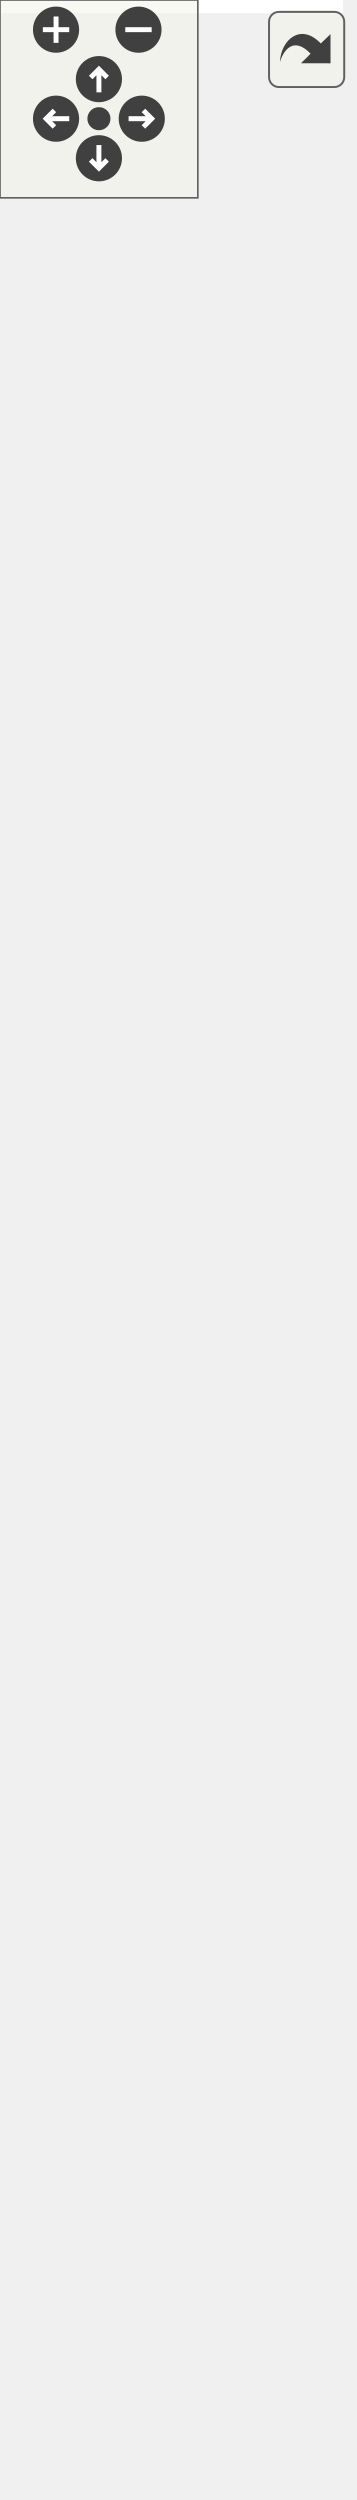
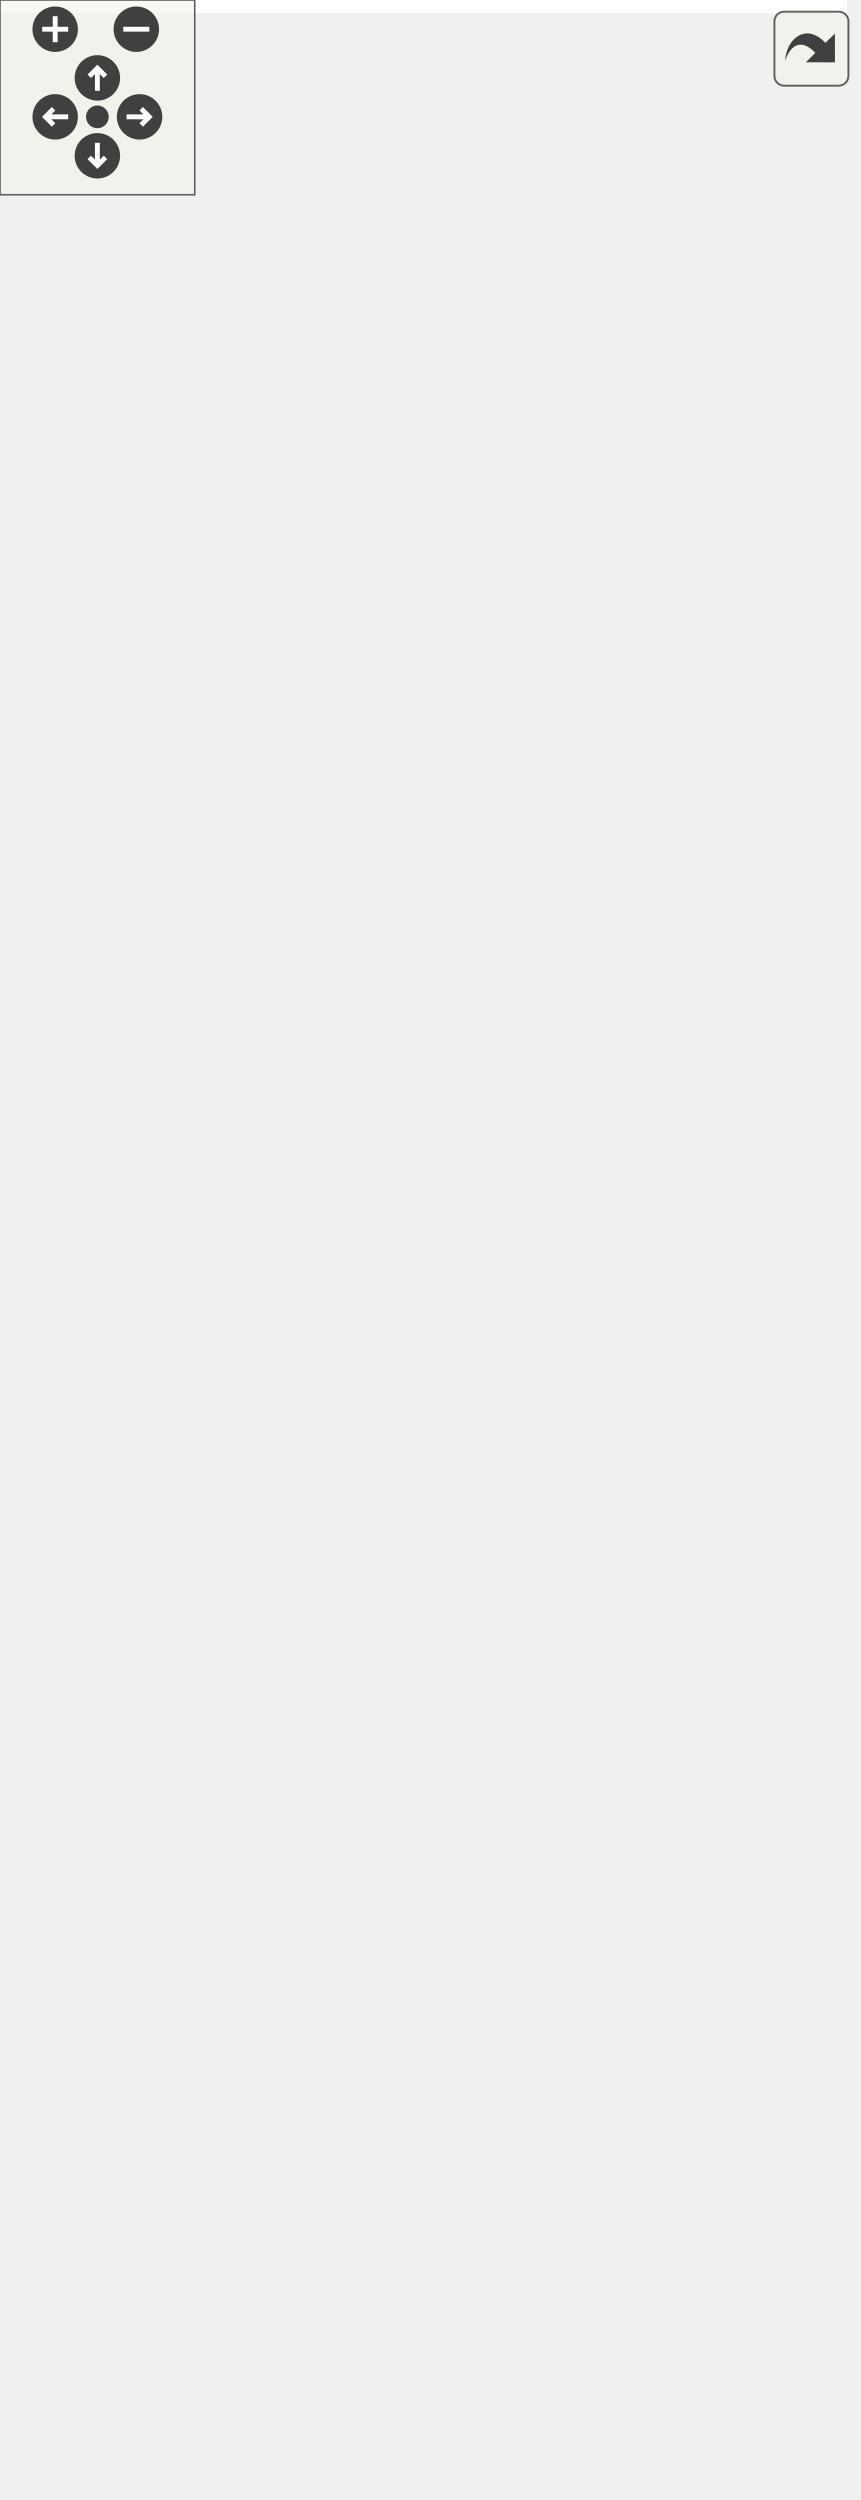
<svg xmlns="http://www.w3.org/2000/svg" xmlns:xlink="http://www.w3.org/1999/xlink" id="main" version="1.1" xml:space="preserve">
  <style type="text/css">
.edge:hover path { stroke: red; }
.edge:hover polygon { stroke: red; fill: red; }
</style>
  <defs>
    <circle id="rim" cx="0" cy="0" r="7" />
    <circle id="rim2" cx="0" cy="0" r="3.5" />
    <g id="zoomPlus">
      <use xlink:href="#rim" fill="#404040">
        <set attributeName="fill" to="#808080" begin="zoomplus.mouseover" end="zoomplus.mouseout" />
      </use>
      <path d="M-4,0h8M0,-4v8" fill="none" stroke="white" stroke-width="1.5" pointer-events="none" />
    </g>
    <g id="zoomMin">
      <use xlink:href="#rim" fill="#404040">
        <set attributeName="fill" to="#808080" begin="zoomminus.mouseover" end="zoomminus.mouseout" />
      </use>
      <path d="M-4,0h8" fill="none" stroke="white" stroke-width="1.5" pointer-events="none" />
    </g>
    <g id="dirArrow">
      <path fill="none" stroke="white" stroke-width="1.5" d="M0,-3.0v7 M-2.5,-0.5L0,-3.0L2.5,-0.5" />
    </g>
    <g id="resetDef">
      <use xlink:href="#rim2" fill="#404040">
        <set attributeName="fill" to="#808080" begin="reset.mouseover" end="reset.mouseout" />
      </use>
    </g>
  </defs>
  <svg id="graph" class="graph">
    <g id="viewport">
-       <polygon fill="white" stroke="none" points="-4,4 -4,-698 104,-698 104,4 -4,4" />
+       <polygon fill="white" stroke="none" points="-4,4 -4,-710 261,-710 261,4 -4,4" />
      <g id="node1" class="node">
-         <polygon fill="#bfbfbf" stroke="black" points="2,-1 2,-179 98,-179 98,-1 2,-1" />
-         <text text-anchor="middle" x="50" y="-167" font-family="Helvetica,sans-Serif" font-size="10.00">GraphicsCircle</text>
-         <polyline fill="none" stroke="black" points="2,-160 98,-160 " />
-         <text text-anchor="middle" x="50" y="-148" font-family="Helvetica,sans-Serif" font-size="10.00"> </text>
-         <polyline fill="none" stroke="black" points="2,-141 98,-141 " />
-         <text text-anchor="start" x="10" y="-129" font-family="Helvetica,sans-Serif" font-size="10.00">+ GraphicsCircle()</text>
-         <text text-anchor="start" x="10" y="-118" font-family="Helvetica,sans-Serif" font-size="10.00">+ GraphicsCircle()</text>
-         <text text-anchor="start" x="10" y="-107" font-family="Helvetica,sans-Serif" font-size="10.00">+ GraphicsCircle()</text>
-         <text text-anchor="start" x="10" y="-96" font-family="Helvetica,sans-Serif" font-size="10.00">+ center()</text>
-         <text text-anchor="start" x="10" y="-85" font-family="Helvetica,sans-Serif" font-size="10.00">+ center()</text>
-         <text text-anchor="start" x="10" y="-74" font-family="Helvetica,sans-Serif" font-size="10.00">+ radiusPt()</text>
-         <text text-anchor="start" x="10" y="-63" font-family="Helvetica,sans-Serif" font-size="10.00">+ radiusPt()</text>
-         <text text-anchor="start" x="10" y="-52" font-family="Helvetica,sans-Serif" font-size="10.00">+ radius()</text>
-         <text text-anchor="start" x="10" y="-41" font-family="Helvetica,sans-Serif" font-size="10.00">+ setRadius()</text>
-         <text text-anchor="start" x="10" y="-30" font-family="Helvetica,sans-Serif" font-size="10.00">+ type()</text>
-         <text text-anchor="start" x="10" y="-19" font-family="Helvetica,sans-Serif" font-size="10.00"># meDraw()</text>
-         <text text-anchor="start" x="10" y="-8" font-family="Helvetica,sans-Serif" font-size="10.00"># meIsOver()</text>
+         <polygon fill="#bfbfbf" stroke="black" points="90,-1 90,-179 186,-179 186,-1 90,-1" />
+         <text text-anchor="middle" x="138" y="-167" font-family="Helvetica,sans-Serif" font-size="10.00">GraphicsCircle</text>
+         <polyline fill="none" stroke="black" points="90,-160 186,-160 " />
+         <text text-anchor="middle" x="138" y="-148" font-family="Helvetica,sans-Serif" font-size="10.00"> </text>
+         <polyline fill="none" stroke="black" points="90,-141 186,-141 " />
+         <text text-anchor="start" x="98" y="-129" font-family="Helvetica,sans-Serif" font-size="10.00">+ GraphicsCircle()</text>
+         <text text-anchor="start" x="98" y="-118" font-family="Helvetica,sans-Serif" font-size="10.00">+ GraphicsCircle()</text>
+         <text text-anchor="start" x="98" y="-107" font-family="Helvetica,sans-Serif" font-size="10.00">+ GraphicsCircle()</text>
+         <text text-anchor="start" x="98" y="-96" font-family="Helvetica,sans-Serif" font-size="10.00">+ center()</text>
+         <text text-anchor="start" x="98" y="-85" font-family="Helvetica,sans-Serif" font-size="10.00">+ center()</text>
+         <text text-anchor="start" x="98" y="-74" font-family="Helvetica,sans-Serif" font-size="10.00">+ radiusPt()</text>
+         <text text-anchor="start" x="98" y="-63" font-family="Helvetica,sans-Serif" font-size="10.00">+ radiusPt()</text>
+         <text text-anchor="start" x="98" y="-52" font-family="Helvetica,sans-Serif" font-size="10.00">+ radius()</text>
+         <text text-anchor="start" x="98" y="-41" font-family="Helvetica,sans-Serif" font-size="10.00">+ setRadius()</text>
+         <text text-anchor="start" x="98" y="-30" font-family="Helvetica,sans-Serif" font-size="10.00">+ type()</text>
+         <text text-anchor="start" x="98" y="-19" font-family="Helvetica,sans-Serif" font-size="10.00"># meDraw()</text>
+         <text text-anchor="start" x="98" y="-8" font-family="Helvetica,sans-Serif" font-size="10.00"># meIsOver()</text>
      </g>
      <g id="node2" class="node">
        <g id="a_node2">
          <a xlink:href="class_graphics_shape.html" target="_top" xlink:title="Une forme. ">
-             <polygon fill="white" stroke="black" points="1,-216.5 1,-317.5 99,-317.5 99,-216.5 1,-216.5" />
-             <text text-anchor="middle" x="50" y="-305.5" font-family="Helvetica,sans-Serif" font-size="10.00">GraphicsShape</text>
-             <polyline fill="none" stroke="black" points="1,-298.5 99,-298.5 " />
-             <text text-anchor="start" x="9" y="-286.5" font-family="Helvetica,sans-Serif" font-size="10.00"># m_points</text>
-             <polyline fill="none" stroke="black" points="1,-279.5 99,-279.5 " />
-             <text text-anchor="start" x="9" y="-267.5" font-family="Helvetica,sans-Serif" font-size="10.00">+ GraphicsShape()</text>
-             <text text-anchor="start" x="9" y="-256.5" font-family="Helvetica,sans-Serif" font-size="10.00">+ GraphicsShape()</text>
-             <text text-anchor="start" x="9" y="-245.5" font-family="Helvetica,sans-Serif" font-size="10.00">+ GraphicsShape()</text>
-             <text text-anchor="start" x="9" y="-234.5" font-family="Helvetica,sans-Serif" font-size="10.00">+ type()</text>
-             <text text-anchor="start" x="9" y="-223.5" font-family="Helvetica,sans-Serif" font-size="10.00"># meDraw()</text>
+             <polygon fill="white" stroke="black" points="89,-216.5 89,-317.5 187,-317.5 187,-216.5 89,-216.5" />
+             <text text-anchor="middle" x="138" y="-305.5" font-family="Helvetica,sans-Serif" font-size="10.00">GraphicsShape</text>
+             <polyline fill="none" stroke="black" points="89,-298.5 187,-298.5 " />
+             <text text-anchor="start" x="97" y="-286.5" font-family="Helvetica,sans-Serif" font-size="10.00"># m_points</text>
+             <polyline fill="none" stroke="black" points="89,-279.5 187,-279.5 " />
+             <text text-anchor="start" x="97" y="-267.5" font-family="Helvetica,sans-Serif" font-size="10.00">+ GraphicsShape()</text>
+             <text text-anchor="start" x="97" y="-256.5" font-family="Helvetica,sans-Serif" font-size="10.00">+ GraphicsShape()</text>
+             <text text-anchor="start" x="97" y="-245.5" font-family="Helvetica,sans-Serif" font-size="10.00">+ GraphicsShape()</text>
+             <text text-anchor="start" x="97" y="-234.5" font-family="Helvetica,sans-Serif" font-size="10.00">+ type()</text>
+             <text text-anchor="start" x="97" y="-223.5" font-family="Helvetica,sans-Serif" font-size="10.00"># meDraw()</text>
          </a>
        </g>
      </g>
      <g id="edge1" class="edge">
-         <path fill="none" stroke="midnightblue" d="M50,-206.278C50,-197.541 50,-188.392 50,-179.233" />
-         <polygon fill="none" stroke="midnightblue" points="46.5,-206.32 50,-216.32 53.5,-206.32 46.5,-206.32" />
+         <path fill="none" stroke="midnightblue" d="M138,-206.278C138,-197.541 138,-188.392 138,-179.233" />
+         <polygon fill="none" stroke="midnightblue" points="134.5,-206.32 138,-216.32 141.5,-206.32 134.5,-206.32" />
      </g>
      <g id="node3" class="node">
        <g id="a_node3">
          <a xlink:href="class_graphics_item.html" target="_top" xlink:title="Classe de base. ">
-             <polygon fill="white" stroke="black" points="-0.5,-355 -0.5,-599 100.5,-599 100.5,-355 -0.5,-355" />
-             <text text-anchor="middle" x="50" y="-587" font-family="Helvetica,sans-Serif" font-size="10.00">GraphicsItem</text>
-             <polyline fill="none" stroke="black" points="-0.5,-580 100.5,-580 " />
-             <text text-anchor="middle" x="50" y="-568" font-family="Helvetica,sans-Serif" font-size="10.00"> </text>
-             <polyline fill="none" stroke="black" points="-0.5,-561 100.5,-561 " />
-             <text text-anchor="start" x="7.5" y="-549" font-family="Helvetica,sans-Serif" font-size="10.00">+ GraphicsItem()</text>
-             <text text-anchor="start" x="7.5" y="-538" font-family="Helvetica,sans-Serif" font-size="10.00">+ GraphicsItem()</text>
-             <text text-anchor="start" x="7.5" y="-527" font-family="Helvetica,sans-Serif" font-size="10.00">+ GraphicsItem()</text>
-             <text text-anchor="start" x="7.5" y="-516" font-family="Helvetica,sans-Serif" font-size="10.00">+ ~GraphicsItem()</text>
-             <text text-anchor="start" x="7.5" y="-505" font-family="Helvetica,sans-Serif" font-size="10.00">+ id()</text>
-             <text text-anchor="start" x="7.5" y="-494" font-family="Helvetica,sans-Serif" font-size="10.00">+ parentId()</text>
-             <text text-anchor="start" x="7.5" y="-483" font-family="Helvetica,sans-Serif" font-size="10.00">+ parent()</text>
-             <text text-anchor="start" x="7.5" y="-472" font-family="Helvetica,sans-Serif" font-size="10.00">+ setParent()</text>
-             <text text-anchor="start" x="7.5" y="-461" font-family="Helvetica,sans-Serif" font-size="10.00">+ setParent()</text>
-             <text text-anchor="start" x="7.5" y="-450" font-family="Helvetica,sans-Serif" font-size="10.00">+ setParent()</text>
-             <text text-anchor="start" x="7.5" y="-439" font-family="Helvetica,sans-Serif" font-size="10.00">et 21 de plus...</text>
-             <text text-anchor="start" x="7.5" y="-428" font-family="Helvetica,sans-Serif" font-size="10.00">+ focusItem()</text>
-             <text text-anchor="start" x="7.5" y="-417" font-family="Helvetica,sans-Serif" font-size="10.00">+ setFocusItem()</text>
-             <text text-anchor="start" x="7.5" y="-406" font-family="Helvetica,sans-Serif" font-size="10.00">+ make()</text>
-             <text text-anchor="start" x="7.5" y="-395" font-family="Helvetica,sans-Serif" font-size="10.00"># meDraw()</text>
-             <text text-anchor="start" x="7.5" y="-384" font-family="Helvetica,sans-Serif" font-size="10.00"># meUpdate()</text>
-             <text text-anchor="start" x="7.5" y="-373" font-family="Helvetica,sans-Serif" font-size="10.00"># meHandleEvent()</text>
-             <text text-anchor="start" x="7.5" y="-362" font-family="Helvetica,sans-Serif" font-size="10.00"># meIsOver()</text>
+             <polygon fill="white" stroke="black" points="87.5,-355 87.5,-599 188.5,-599 188.5,-355 87.5,-355" />
+             <text text-anchor="middle" x="138" y="-587" font-family="Helvetica,sans-Serif" font-size="10.00">GraphicsItem</text>
+             <polyline fill="none" stroke="black" points="87.5,-580 188.5,-580 " />
+             <text text-anchor="middle" x="138" y="-568" font-family="Helvetica,sans-Serif" font-size="10.00"> </text>
+             <polyline fill="none" stroke="black" points="87.5,-561 188.5,-561 " />
+             <text text-anchor="start" x="95.5" y="-549" font-family="Helvetica,sans-Serif" font-size="10.00">+ GraphicsItem()</text>
+             <text text-anchor="start" x="95.5" y="-538" font-family="Helvetica,sans-Serif" font-size="10.00">+ GraphicsItem()</text>
+             <text text-anchor="start" x="95.5" y="-527" font-family="Helvetica,sans-Serif" font-size="10.00">+ GraphicsItem()</text>
+             <text text-anchor="start" x="95.5" y="-516" font-family="Helvetica,sans-Serif" font-size="10.00">+ ~GraphicsItem()</text>
+             <text text-anchor="start" x="95.5" y="-505" font-family="Helvetica,sans-Serif" font-size="10.00">+ id()</text>
+             <text text-anchor="start" x="95.5" y="-494" font-family="Helvetica,sans-Serif" font-size="10.00">+ parentId()</text>
+             <text text-anchor="start" x="95.5" y="-483" font-family="Helvetica,sans-Serif" font-size="10.00">+ parent()</text>
+             <text text-anchor="start" x="95.5" y="-472" font-family="Helvetica,sans-Serif" font-size="10.00">+ setParent()</text>
+             <text text-anchor="start" x="95.5" y="-461" font-family="Helvetica,sans-Serif" font-size="10.00">+ setParent()</text>
+             <text text-anchor="start" x="95.5" y="-450" font-family="Helvetica,sans-Serif" font-size="10.00">+ setParent()</text>
+             <text text-anchor="start" x="95.5" y="-439" font-family="Helvetica,sans-Serif" font-size="10.00">et 21 de plus...</text>
+             <text text-anchor="start" x="95.5" y="-428" font-family="Helvetica,sans-Serif" font-size="10.00">+ focusItem()</text>
+             <text text-anchor="start" x="95.5" y="-417" font-family="Helvetica,sans-Serif" font-size="10.00">+ setFocusItem()</text>
+             <text text-anchor="start" x="95.5" y="-406" font-family="Helvetica,sans-Serif" font-size="10.00">+ make()</text>
+             <text text-anchor="start" x="95.5" y="-395" font-family="Helvetica,sans-Serif" font-size="10.00"># meDraw()</text>
+             <text text-anchor="start" x="95.5" y="-384" font-family="Helvetica,sans-Serif" font-size="10.00"># meUpdate()</text>
+             <text text-anchor="start" x="95.5" y="-373" font-family="Helvetica,sans-Serif" font-size="10.00"># meHandleEvent()</text>
+             <text text-anchor="start" x="95.5" y="-362" font-family="Helvetica,sans-Serif" font-size="10.00"># meIsOver()</text>
          </a>
        </g>
      </g>
      <g id="edge2" class="edge">
-         <path fill="none" stroke="midnightblue" d="M50,-344.429C50,-335.06 50,-326.014 50,-317.624" />
-         <polygon fill="none" stroke="midnightblue" points="46.5,-344.705 50,-354.705 53.5,-344.705 46.5,-344.705" />
+         <path fill="none" stroke="midnightblue" d="M138,-344.429C138,-335.06 138,-326.014 138,-317.624" />
+         <polygon fill="none" stroke="midnightblue" points="134.5,-344.705 138,-354.705 141.5,-344.705 134.5,-344.705" />
      </g>
      <g id="node4" class="node">
-         <polygon fill="white" stroke="#bfbfbf" points="-0.5,-636.5 -0.5,-693.5 100.5,-693.5 100.5,-636.5 -0.5,-636.5" />
-         <text text-anchor="middle" x="50" y="-681.5" font-family="Helvetica,sans-Serif" font-size="10.00">boost::noncopyable</text>
-         <polyline fill="none" stroke="#bfbfbf" points="-0.5,-674.5 100.5,-674.5 " />
-         <text text-anchor="middle" x="50" y="-662.5" font-family="Helvetica,sans-Serif" font-size="10.00"> </text>
-         <polyline fill="none" stroke="#bfbfbf" points="-0.5,-655.5 100.5,-655.5 " />
-         <text text-anchor="middle" x="50" y="-643.5" font-family="Helvetica,sans-Serif" font-size="10.00"> </text>
+         <polygon fill="white" stroke="#bfbfbf" points="-0.5,-637 -0.5,-705 138.5,-705 138.5,-637 -0.5,-637" />
+         <text text-anchor="start" x="7.5" y="-693" font-family="Helvetica,sans-Serif" font-size="10.00">std::enable_shared</text>
+         <text text-anchor="middle" x="69" y="-682" font-family="Helvetica,sans-Serif" font-size="10.00">_from_this&lt; GraphicsItem &gt;</text>
+         <polyline fill="none" stroke="#bfbfbf" points="-0.5,-675 138.5,-675 " />
+         <text text-anchor="middle" x="69" y="-663" font-family="Helvetica,sans-Serif" font-size="10.00"> </text>
+         <polyline fill="none" stroke="#bfbfbf" points="-0.5,-656 138.5,-656 " />
+         <text text-anchor="middle" x="69" y="-644" font-family="Helvetica,sans-Serif" font-size="10.00"> </text>
      </g>
      <g id="edge3" class="edge">
-         <path fill="none" stroke="#8b1a1a" d="M50,-625.933C50,-617.741 50,-608.663 50,-599.15" />
-         <polygon fill="none" stroke="#8b1a1a" points="46.5,-626.154 50,-636.154 53.5,-626.154 46.5,-626.154" />
+         <path fill="none" stroke="midnightblue" d="M84.269,-627.514C87.412,-618.767 90.868,-609.148 94.466,-599.138" />
+         <polygon fill="none" stroke="midnightblue" points="80.95,-626.4 80.862,-636.994 87.537,-628.767 80.95,-626.4" />
+       </g>
+       <g id="node5" class="node">
+         <polygon fill="white" stroke="#bfbfbf" points="156.5,-642.5 156.5,-699.5 257.5,-699.5 257.5,-642.5 156.5,-642.5" />
+         <text text-anchor="middle" x="207" y="-687.5" font-family="Helvetica,sans-Serif" font-size="10.00">boost::noncopyable</text>
+         <polyline fill="none" stroke="#bfbfbf" points="156.5,-680.5 257.5,-680.5 " />
+         <text text-anchor="middle" x="207" y="-668.5" font-family="Helvetica,sans-Serif" font-size="10.00"> </text>
+         <polyline fill="none" stroke="#bfbfbf" points="156.5,-661.5 257.5,-661.5 " />
+         <text text-anchor="middle" x="207" y="-649.5" font-family="Helvetica,sans-Serif" font-size="10.00"> </text>
+       </g>
+       <g id="edge4" class="edge">
+         <path fill="none" stroke="#8b1a1a" d="M193.681,-632.94C190.069,-622.889 185.952,-611.431 181.628,-599.401" />
+         <polygon fill="none" stroke="#8b1a1a" points="190.438,-634.264 197.114,-642.491 197.026,-631.897 190.438,-634.264" />
      </g>
    </g>
  </svg>
  <g id="navigator" transform="translate(0 0)" fill="#404254">
    <rect fill="#f2f5e9" fill-opacity="0.5" stroke="#606060" stroke-width=".5" x="0" y="0" width="60" height="60" />
    <use id="zoomplus" xlink:href="#zoomPlus" x="17" y="9" />
    <use id="zoomminus" xlink:href="#zoomMin" x="42" y="9" />
    <use id="reset" xlink:href="#resetDef" x="30" y="36" />
    <g id="arrowUp" xlink:href="#dirArrow" transform="translate(30 24)">
      <use xlink:href="#rim" fill="#404040">
        <set attributeName="fill" to="#808080" begin="arrowUp.mouseover" end="arrowUp.mouseout" />
      </use>
      <path fill="none" stroke="white" stroke-width="1.5" d="M0,-3.0v7 M-2.5,-0.5L0,-3.0L2.5,-0.5" />
    </g>
    <g id="arrowRight" xlink:href="#dirArrow" transform="rotate(90) translate(36 -43)">
      <use xlink:href="#rim" fill="#404040">
        <set attributeName="fill" to="#808080" begin="arrowRight.mouseover" end="arrowRight.mouseout" />
      </use>
      <path fill="none" stroke="white" stroke-width="1.5" d="M0,-3.0v7 M-2.5,-0.5L0,-3.0L2.5,-0.5" />
    </g>
    <g id="arrowDown" xlink:href="#dirArrow" transform="rotate(180) translate(-30 -48)">
      <use xlink:href="#rim" fill="#404040">
        <set attributeName="fill" to="#808080" begin="arrowDown.mouseover" end="arrowDown.mouseout" />
      </use>
      <path fill="none" stroke="white" stroke-width="1.5" d="M0,-3.0v7 M-2.5,-0.5L0,-3.0L2.5,-0.5" />
    </g>
    <g id="arrowLeft" xlink:href="#dirArrow" transform="rotate(270) translate(-36 17)">
      <use xlink:href="#rim" fill="#404040">
        <set attributeName="fill" to="#808080" begin="arrowLeft.mouseover" end="arrowLeft.mouseout" />
      </use>
      <path fill="none" stroke="white" stroke-width="1.5" d="M0,-3.0v7 M-2.5,-0.5L0,-3.0L2.5,-0.5" />
    </g>
  </g>
  <svg viewBox="0 0 15 15" width="100%" height="30px" preserveAspectRatio="xMaxYMin meet">
    <g id="arrow_out" transform="scale(0.3 0.3)">
      <a xlink:href="class_graphics_circle__inherit__graph_org.svg" target="_base">
        <rect id="button" ry="5" rx="5" y="6" x="6" height="38" width="38" fill="#f2f5e9" fill-opacity="0.5" stroke="#606060" stroke-width="1.0" />
        <path id="arrow" d="M 11.5,31.437 C 11.94,20.098 22.043,11.323 32.159,21.979 L 37.069,17.246 C 37.069,17.246 37.088,32 37.088,32 L 22.16,31.978 C 22.16,31.978 26.998,27.14 26.998,27.14 C 18.529,18.264 13.292,25.23 11.5,31.437 z" style="fill:#404040;" />
      </a>
    </g>
  </svg>
</svg>
